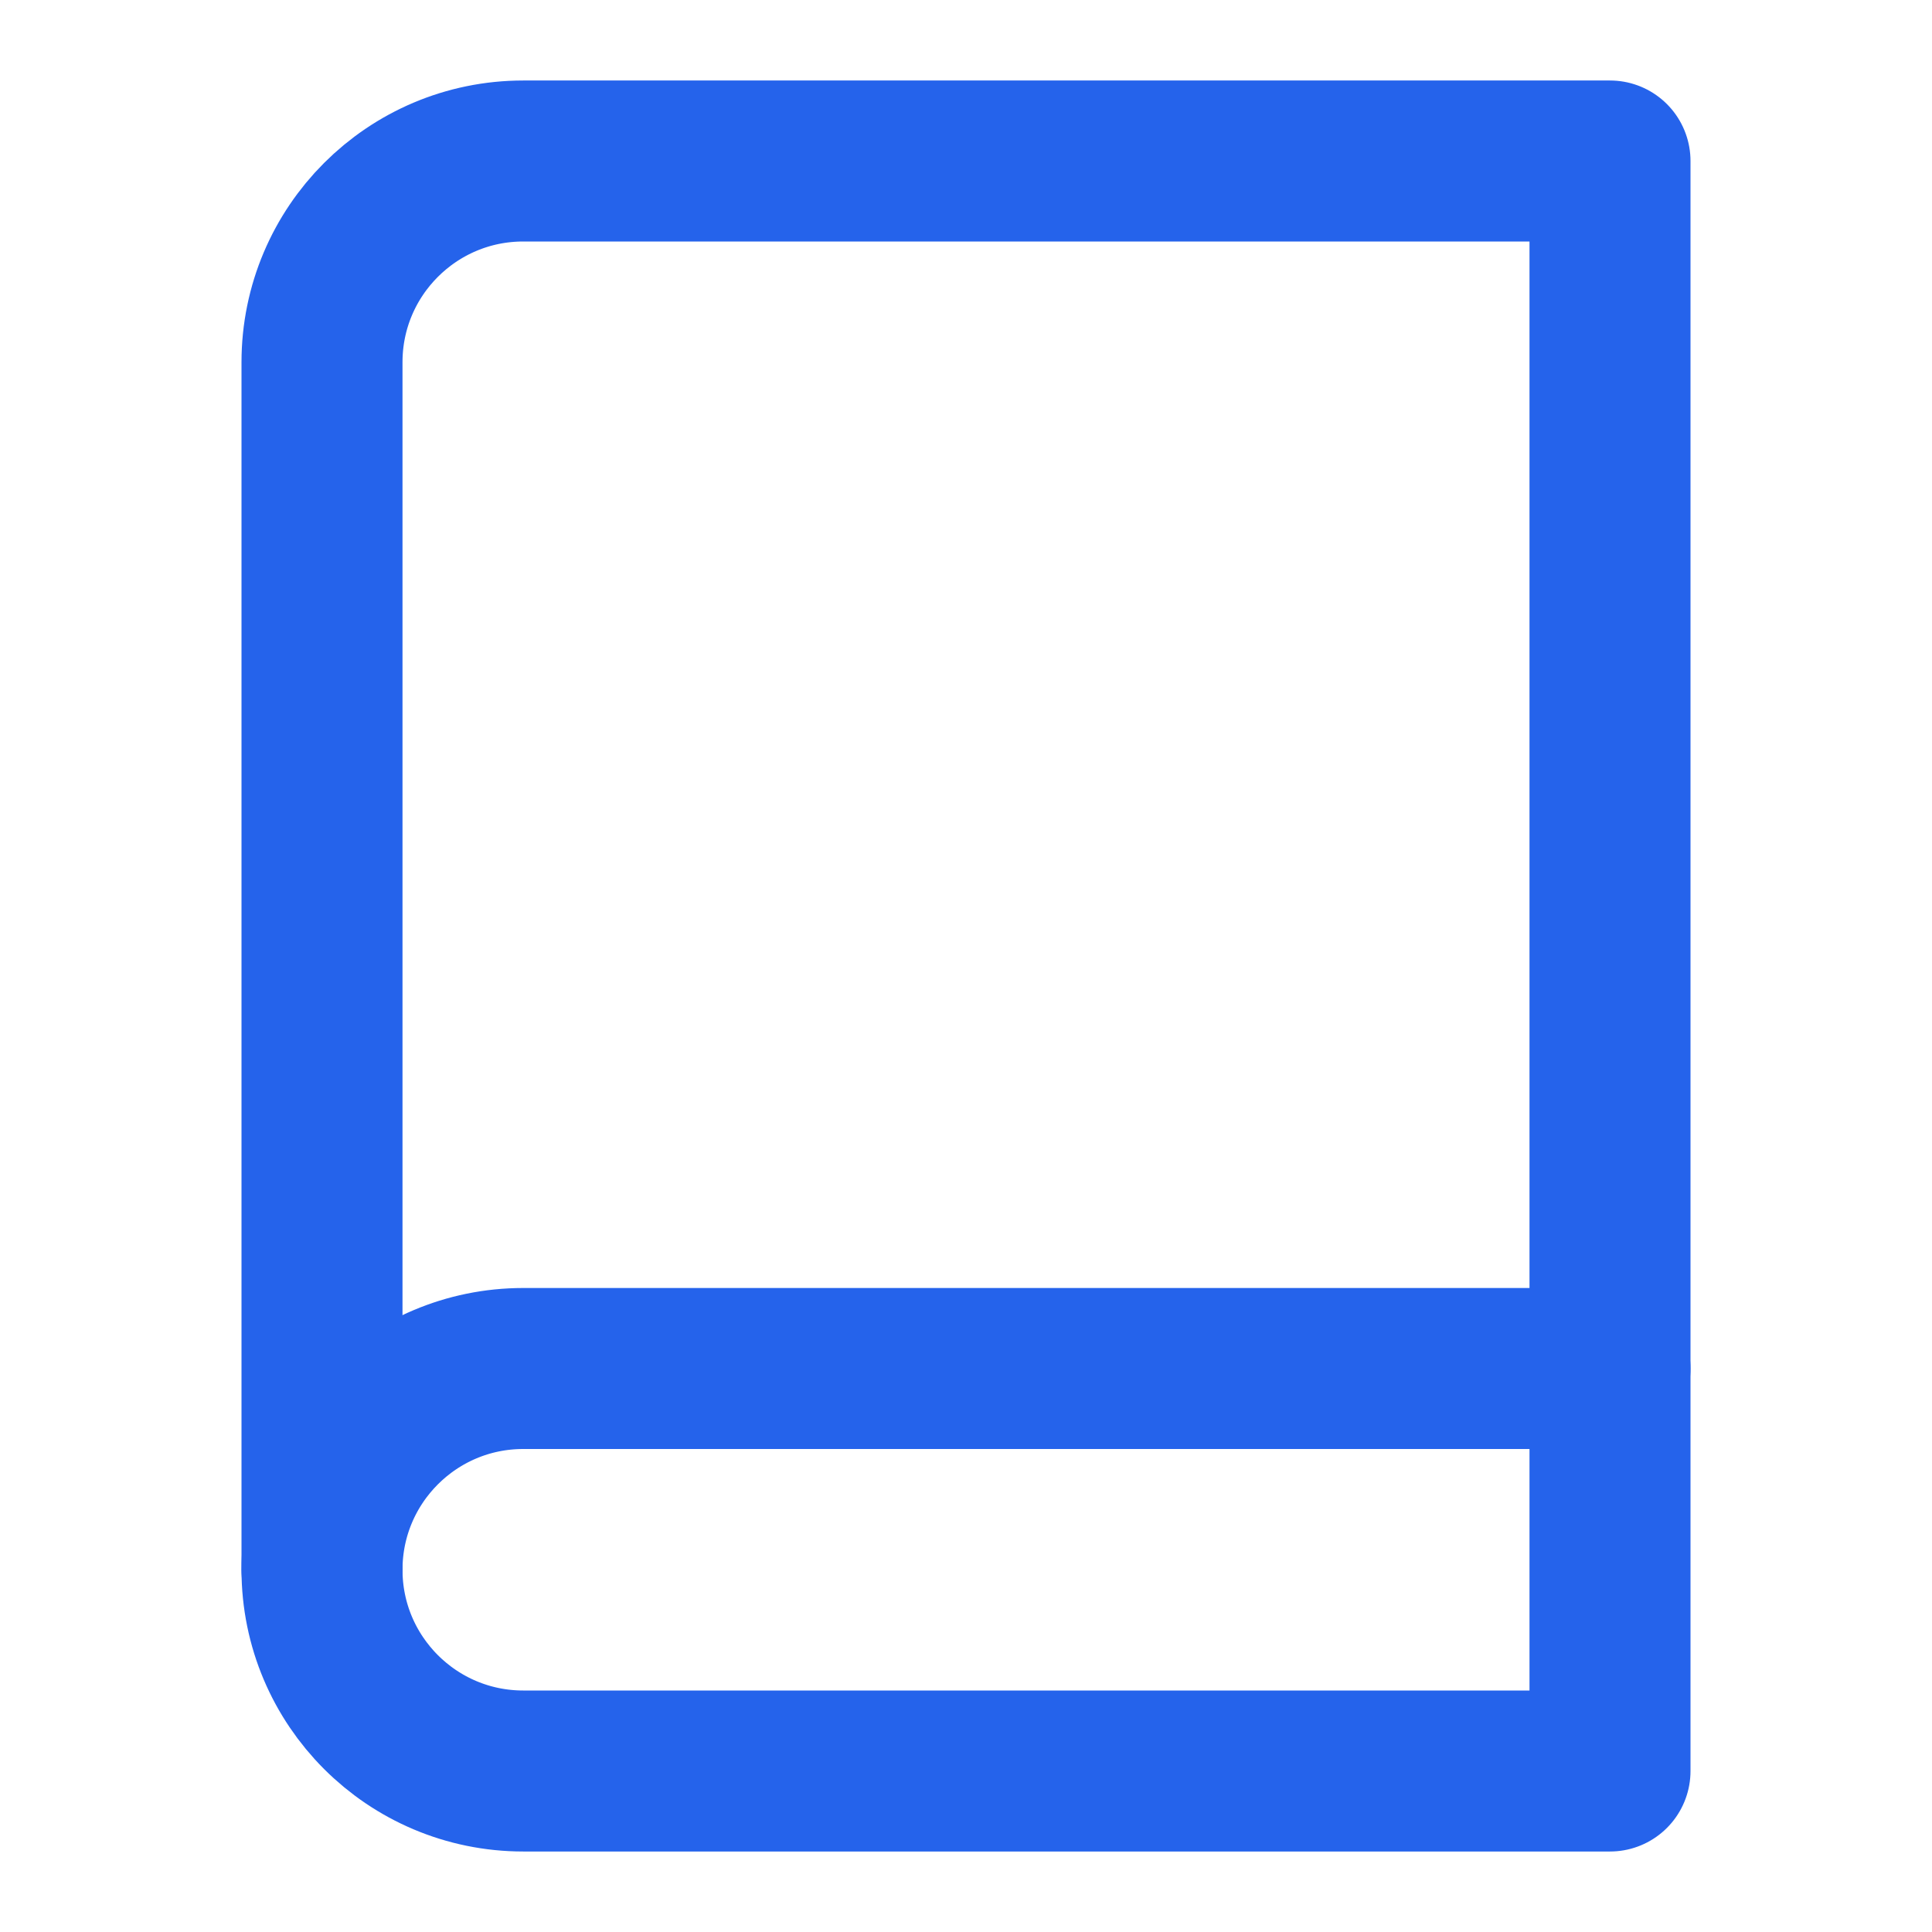
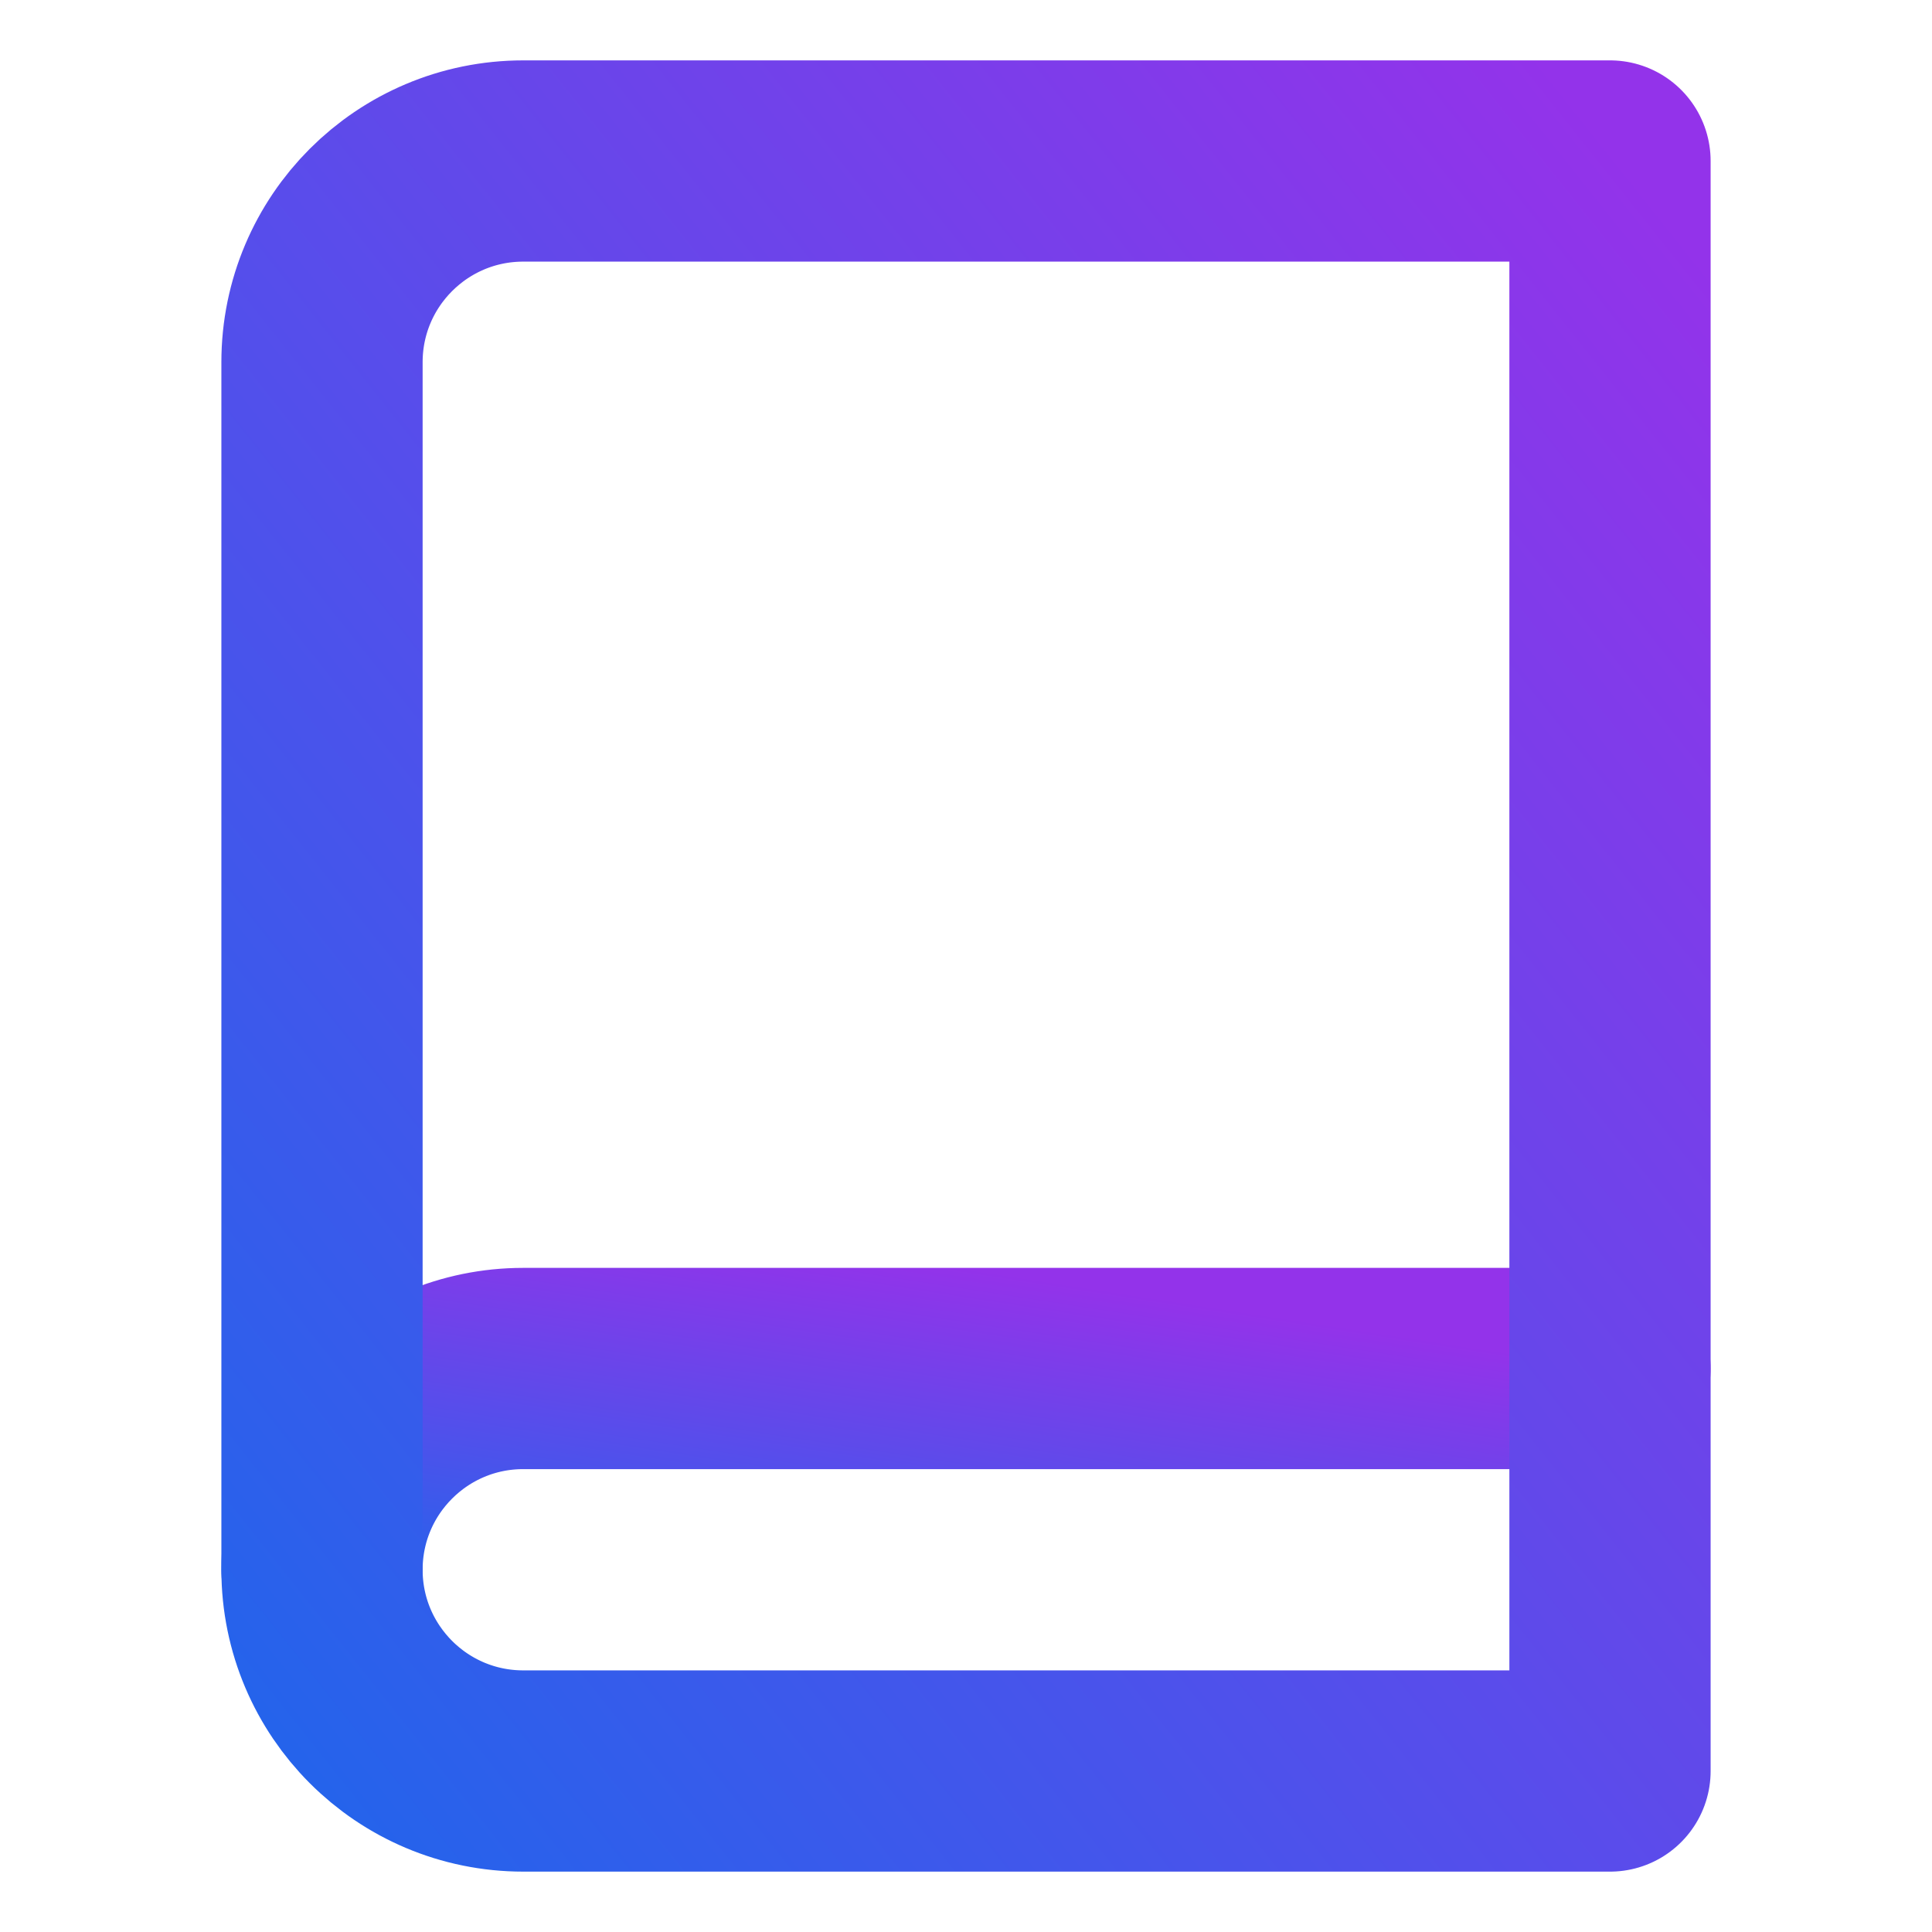
- <svg xmlns="http://www.w3.org/2000/svg" viewBox="0 0 24 24" fill="none" stroke="#2563eb" stroke-width="2" stroke-linecap="round" stroke-linejoin="round">
-   <path d="M4 19.5A2.5 2.5 0 0 1 6.5 17H20" />
-   <path d="M6.5 2H20v20H6.5A2.5 2.5 0 0 1 4 19.5v-15A2.5 2.5 0 0 1 6.5 2z" />
+ <svg xmlns="http://www.w3.org/2000/svg" viewBox="0 0 24 24" fill="none" stroke-width="2.5" stroke-linecap="round" stroke-linejoin="round">
+   <defs>
+     <linearGradient id="g" x1="0%" y1="100%" x2="100%" y2="0%">
+       <stop offset="0%" style="stop-color:#2563eb;stop-opacity:1" />
+       <stop offset="100%" style="stop-color:#9333ea;stop-opacity:1" />
+     </linearGradient>
+   </defs>
+   <path d="M4 19.5A2.5 2.5 0 0 1 6.5 17H20" stroke="url(#g)" />
+   <path d="M6.5 2H20v20H6.5A2.5 2.5 0 0 1 4 19.5v-15A2.5 2.5 0 0 1 6.5 2z" stroke="url(#g)" />
</svg>
